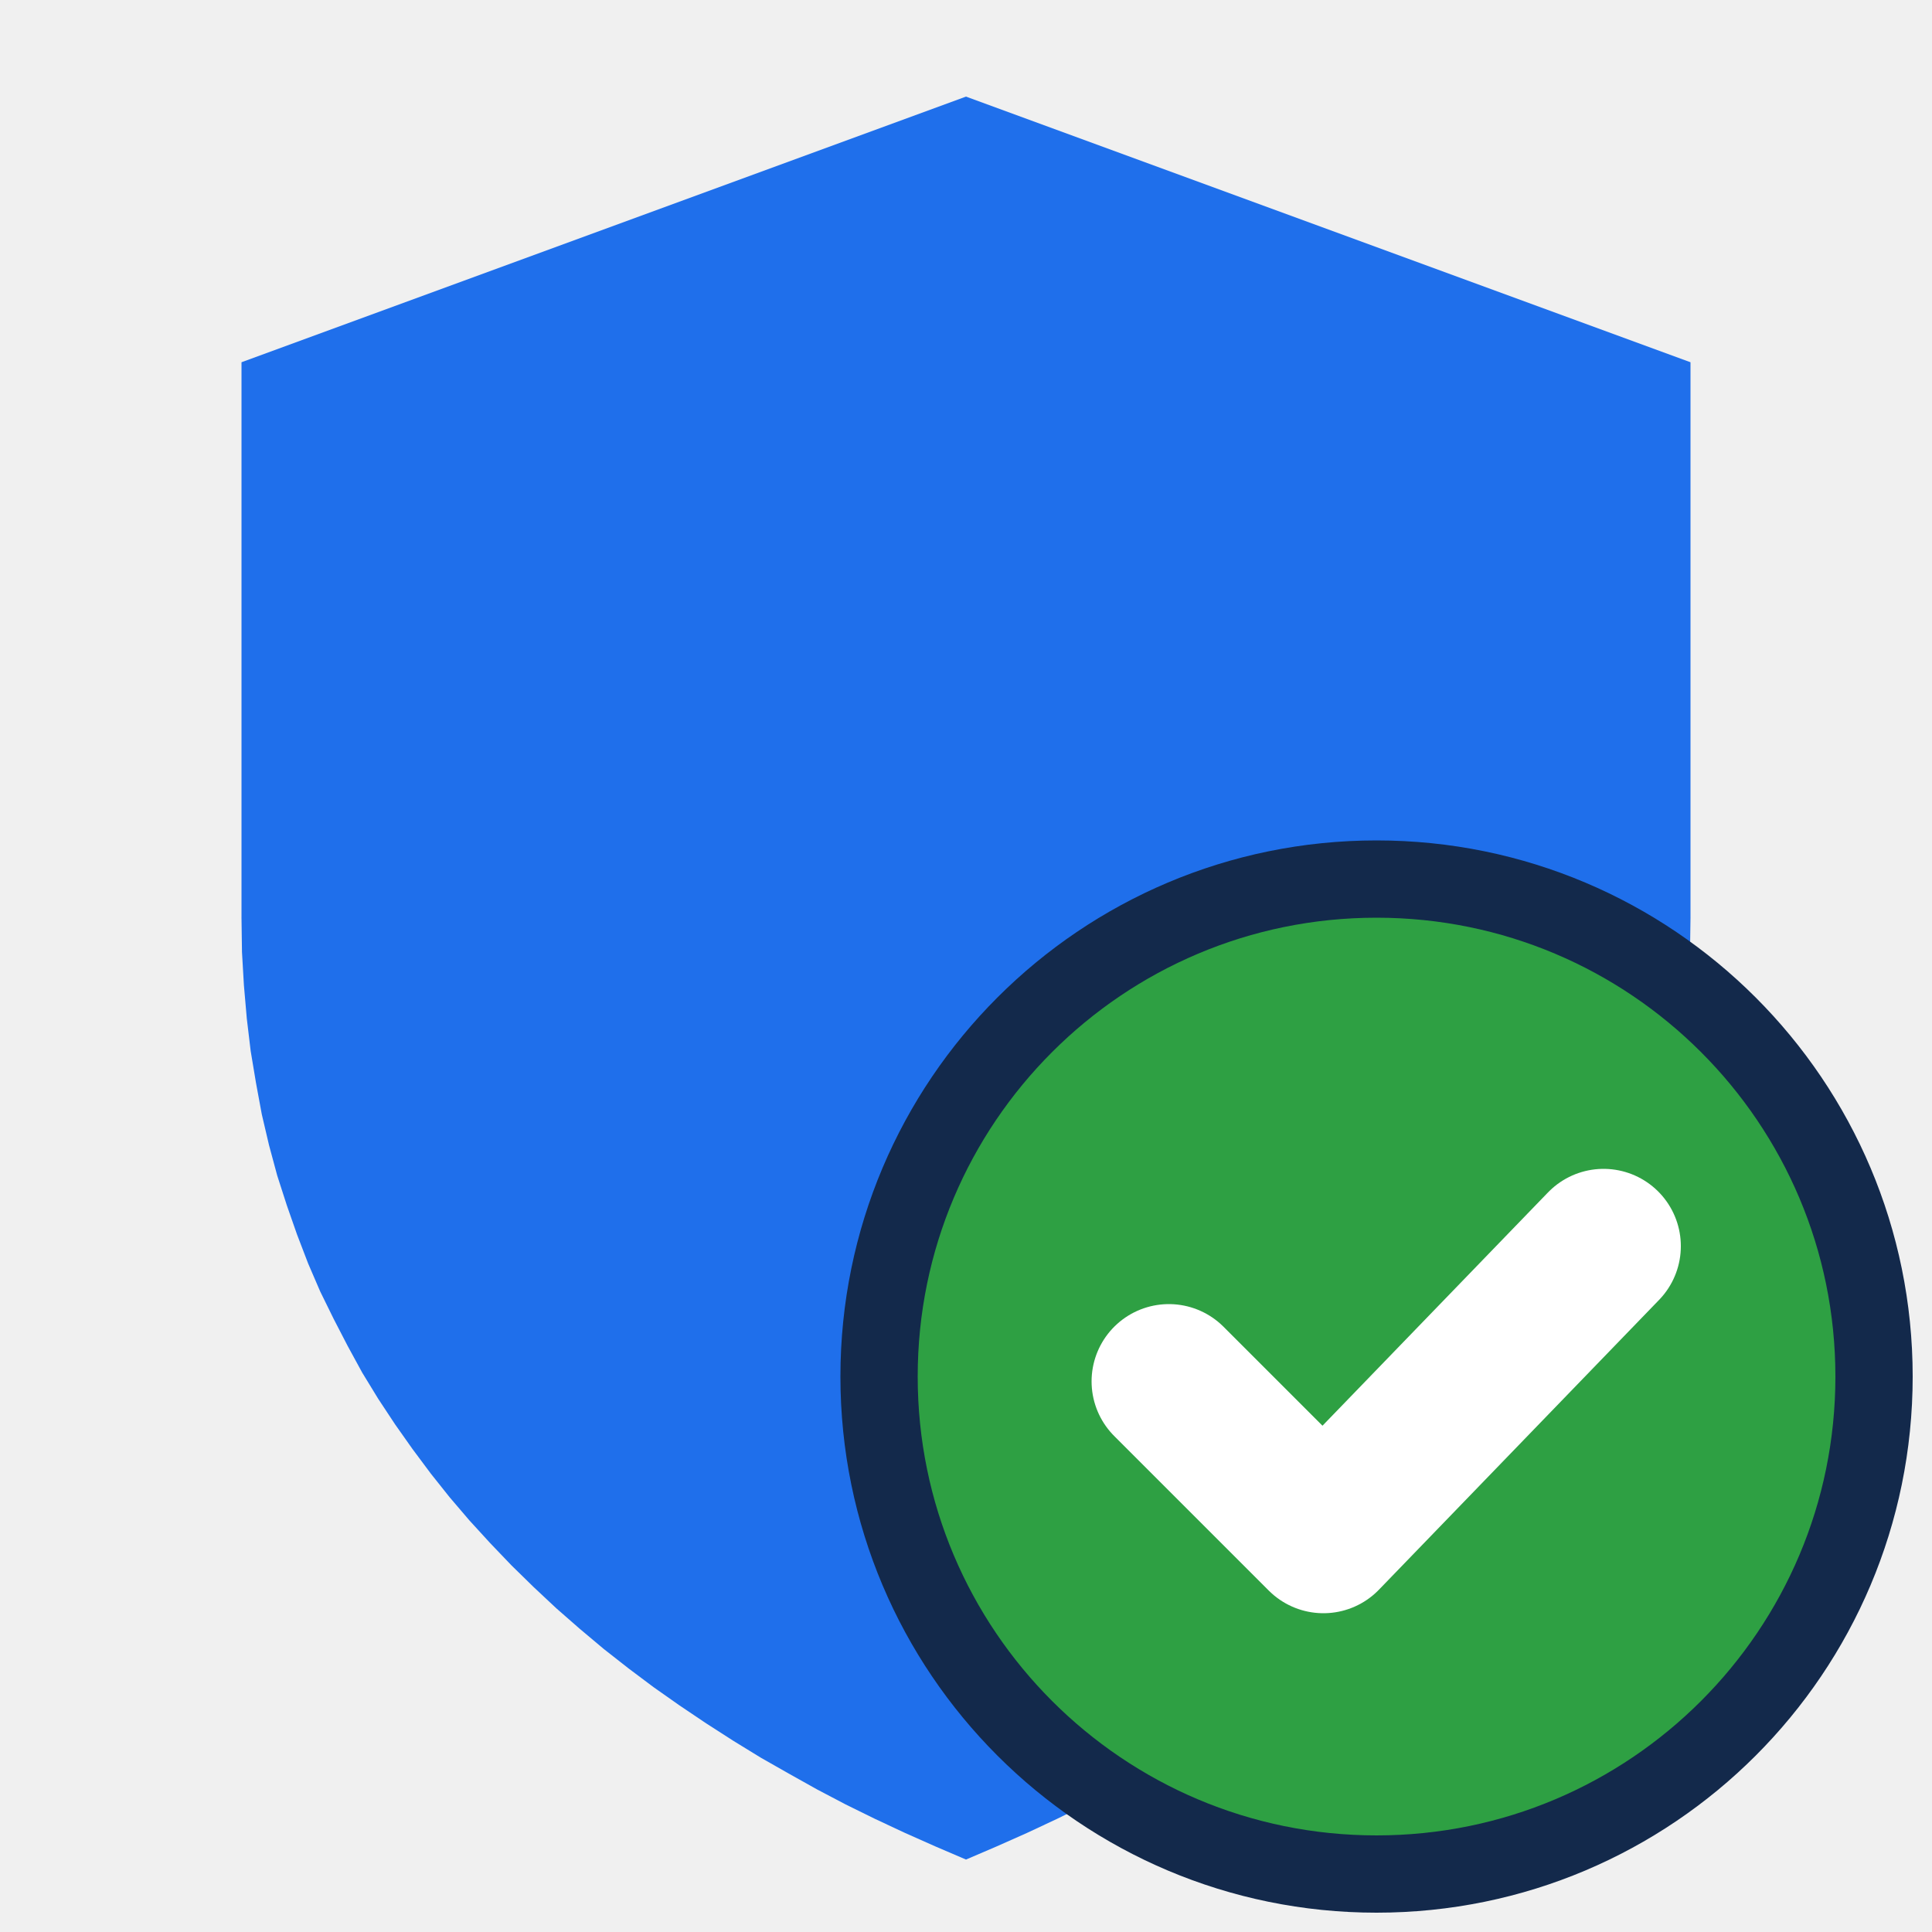
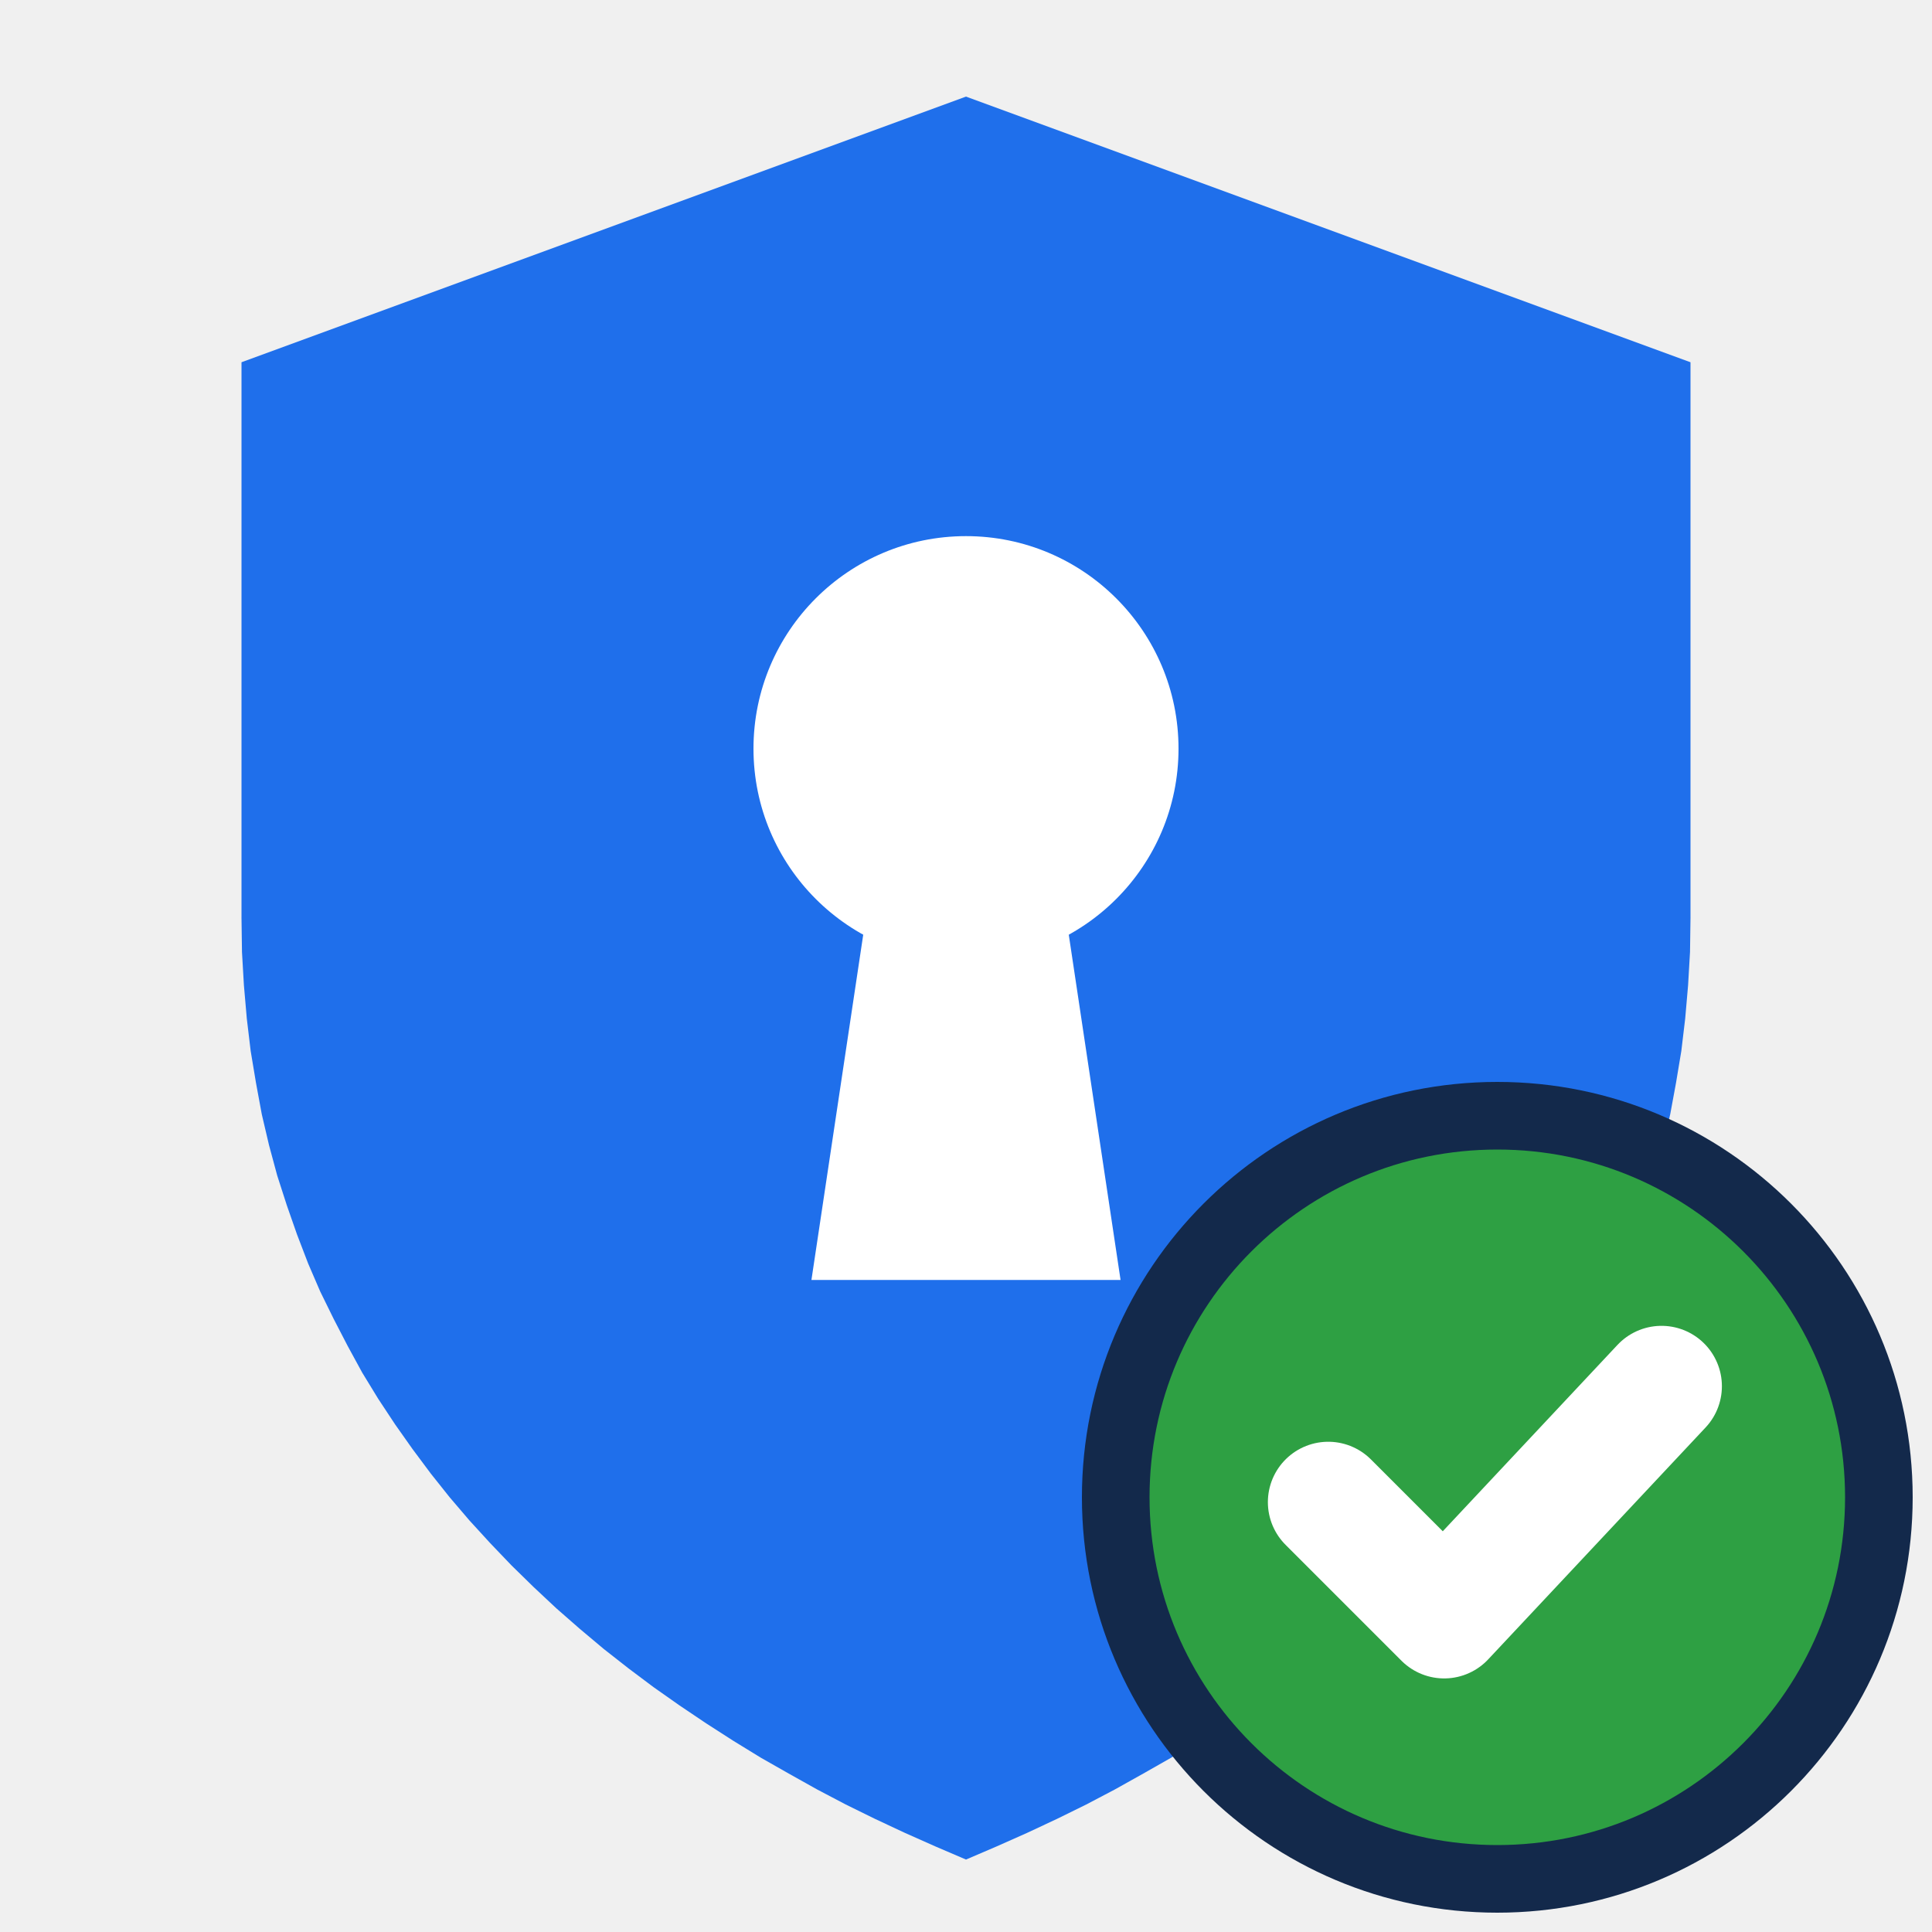
<svg xmlns="http://www.w3.org/2000/svg" viewBox="0 0 40 40">
  <polygon points="20.00,2.00 35.00,7.50 35.00,19.00 34.99,19.71 34.95,20.40 34.89,21.09 34.81,21.76 34.70,22.42 34.58,23.07 34.43,23.71 34.26,24.34 34.06,24.96 33.85,25.56 33.62,26.16 33.37,26.74 33.09,27.31 32.80,27.87 32.50,28.42 32.17,28.96 31.82,29.49 31.46,30.00 31.08,30.51 30.69,31.00 30.28,31.48 29.85,31.95 29.41,32.41 28.95,32.86 28.48,33.30 28.00,33.72 27.50,34.14 26.99,34.54 26.47,34.93 25.93,35.31 25.38,35.68 24.82,36.04 24.25,36.39 23.67,36.72 23.08,37.05 22.49,37.36 21.88,37.66 21.26,37.95 20.63,38.23 20.00,38.50 19.37,38.23 18.74,37.95 18.12,37.66 17.51,37.36 16.92,37.05 16.33,36.72 15.75,36.39 15.18,36.04 14.62,35.68 14.07,35.31 13.53,34.93 13.01,34.54 12.50,34.14 12.00,33.72 11.52,33.30 11.05,32.86 10.59,32.41 10.15,31.95 9.72,31.48 9.31,31.00 8.92,30.51 8.54,30.00 8.18,29.49 7.83,28.96 7.50,28.42 7.20,27.87 6.91,27.31 6.63,26.74 6.38,26.16 6.15,25.56 5.94,24.96 5.74,24.34 5.57,23.71 5.42,23.07 5.30,22.42 5.19,21.76 5.11,21.09 5.05,20.40 5.01,19.71 5.00,19.00 5.00,7.50" fill="#1f6feb" />
-   <circle cx="28.5" cy="28.5" r="10.3" fill="#2ea043" stroke="#13294b" stroke-width="1.6" />
-   <polyline points="24.2,28.6 27.4,31.8 33.2,25.8" fill="none" stroke="#fff" stroke-width="3.2" stroke-linecap="round" stroke-linejoin="round" />
+   <circle cx="20" cy="15.5" r="4.4" fill="#fff" />
+   <polygon points="18.0,18.5 16.8,26.5 23.2,26.5 22.0,18.5" fill="#fff" />
+   <circle cx="31" cy="31" r="7.9" fill="#2ea043" stroke="#13294b" stroke-width="1.4" />
+   <polyline points="27.5,31.1 29.9,33.5 34.4,28.7" fill="none" stroke="#fff" stroke-width="2.5" stroke-linecap="round" stroke-linejoin="round" />
</svg>
